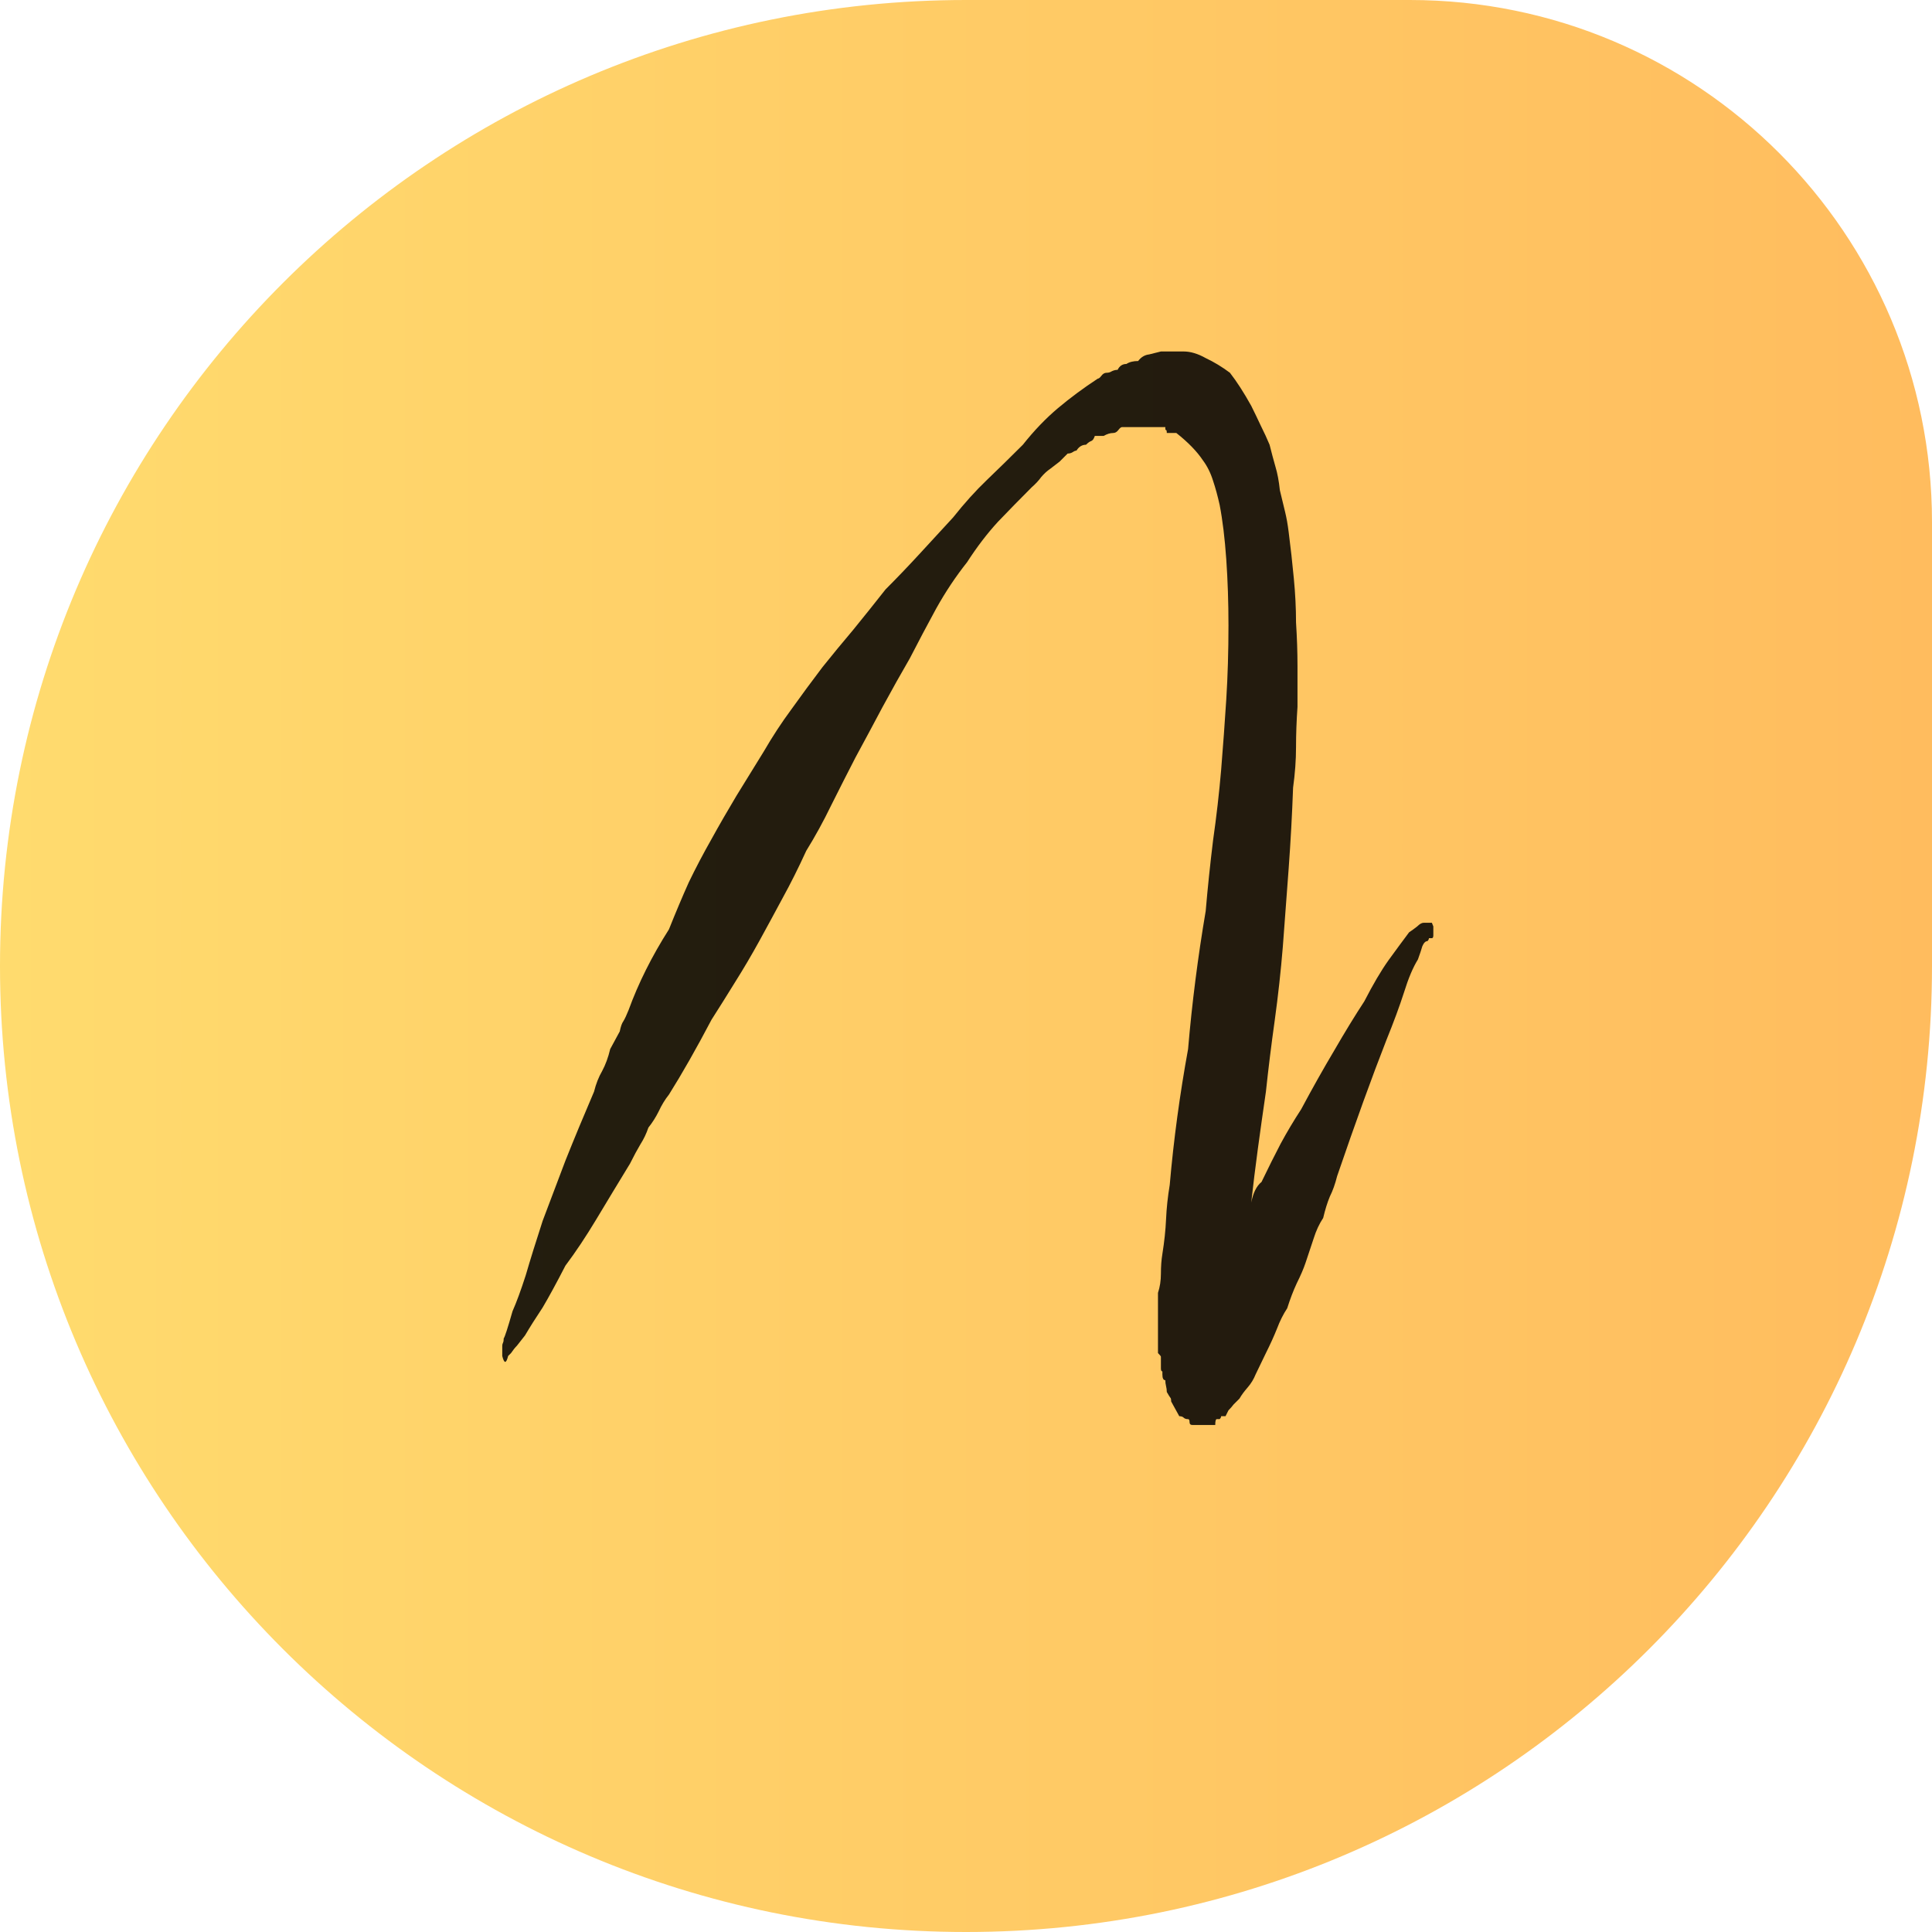
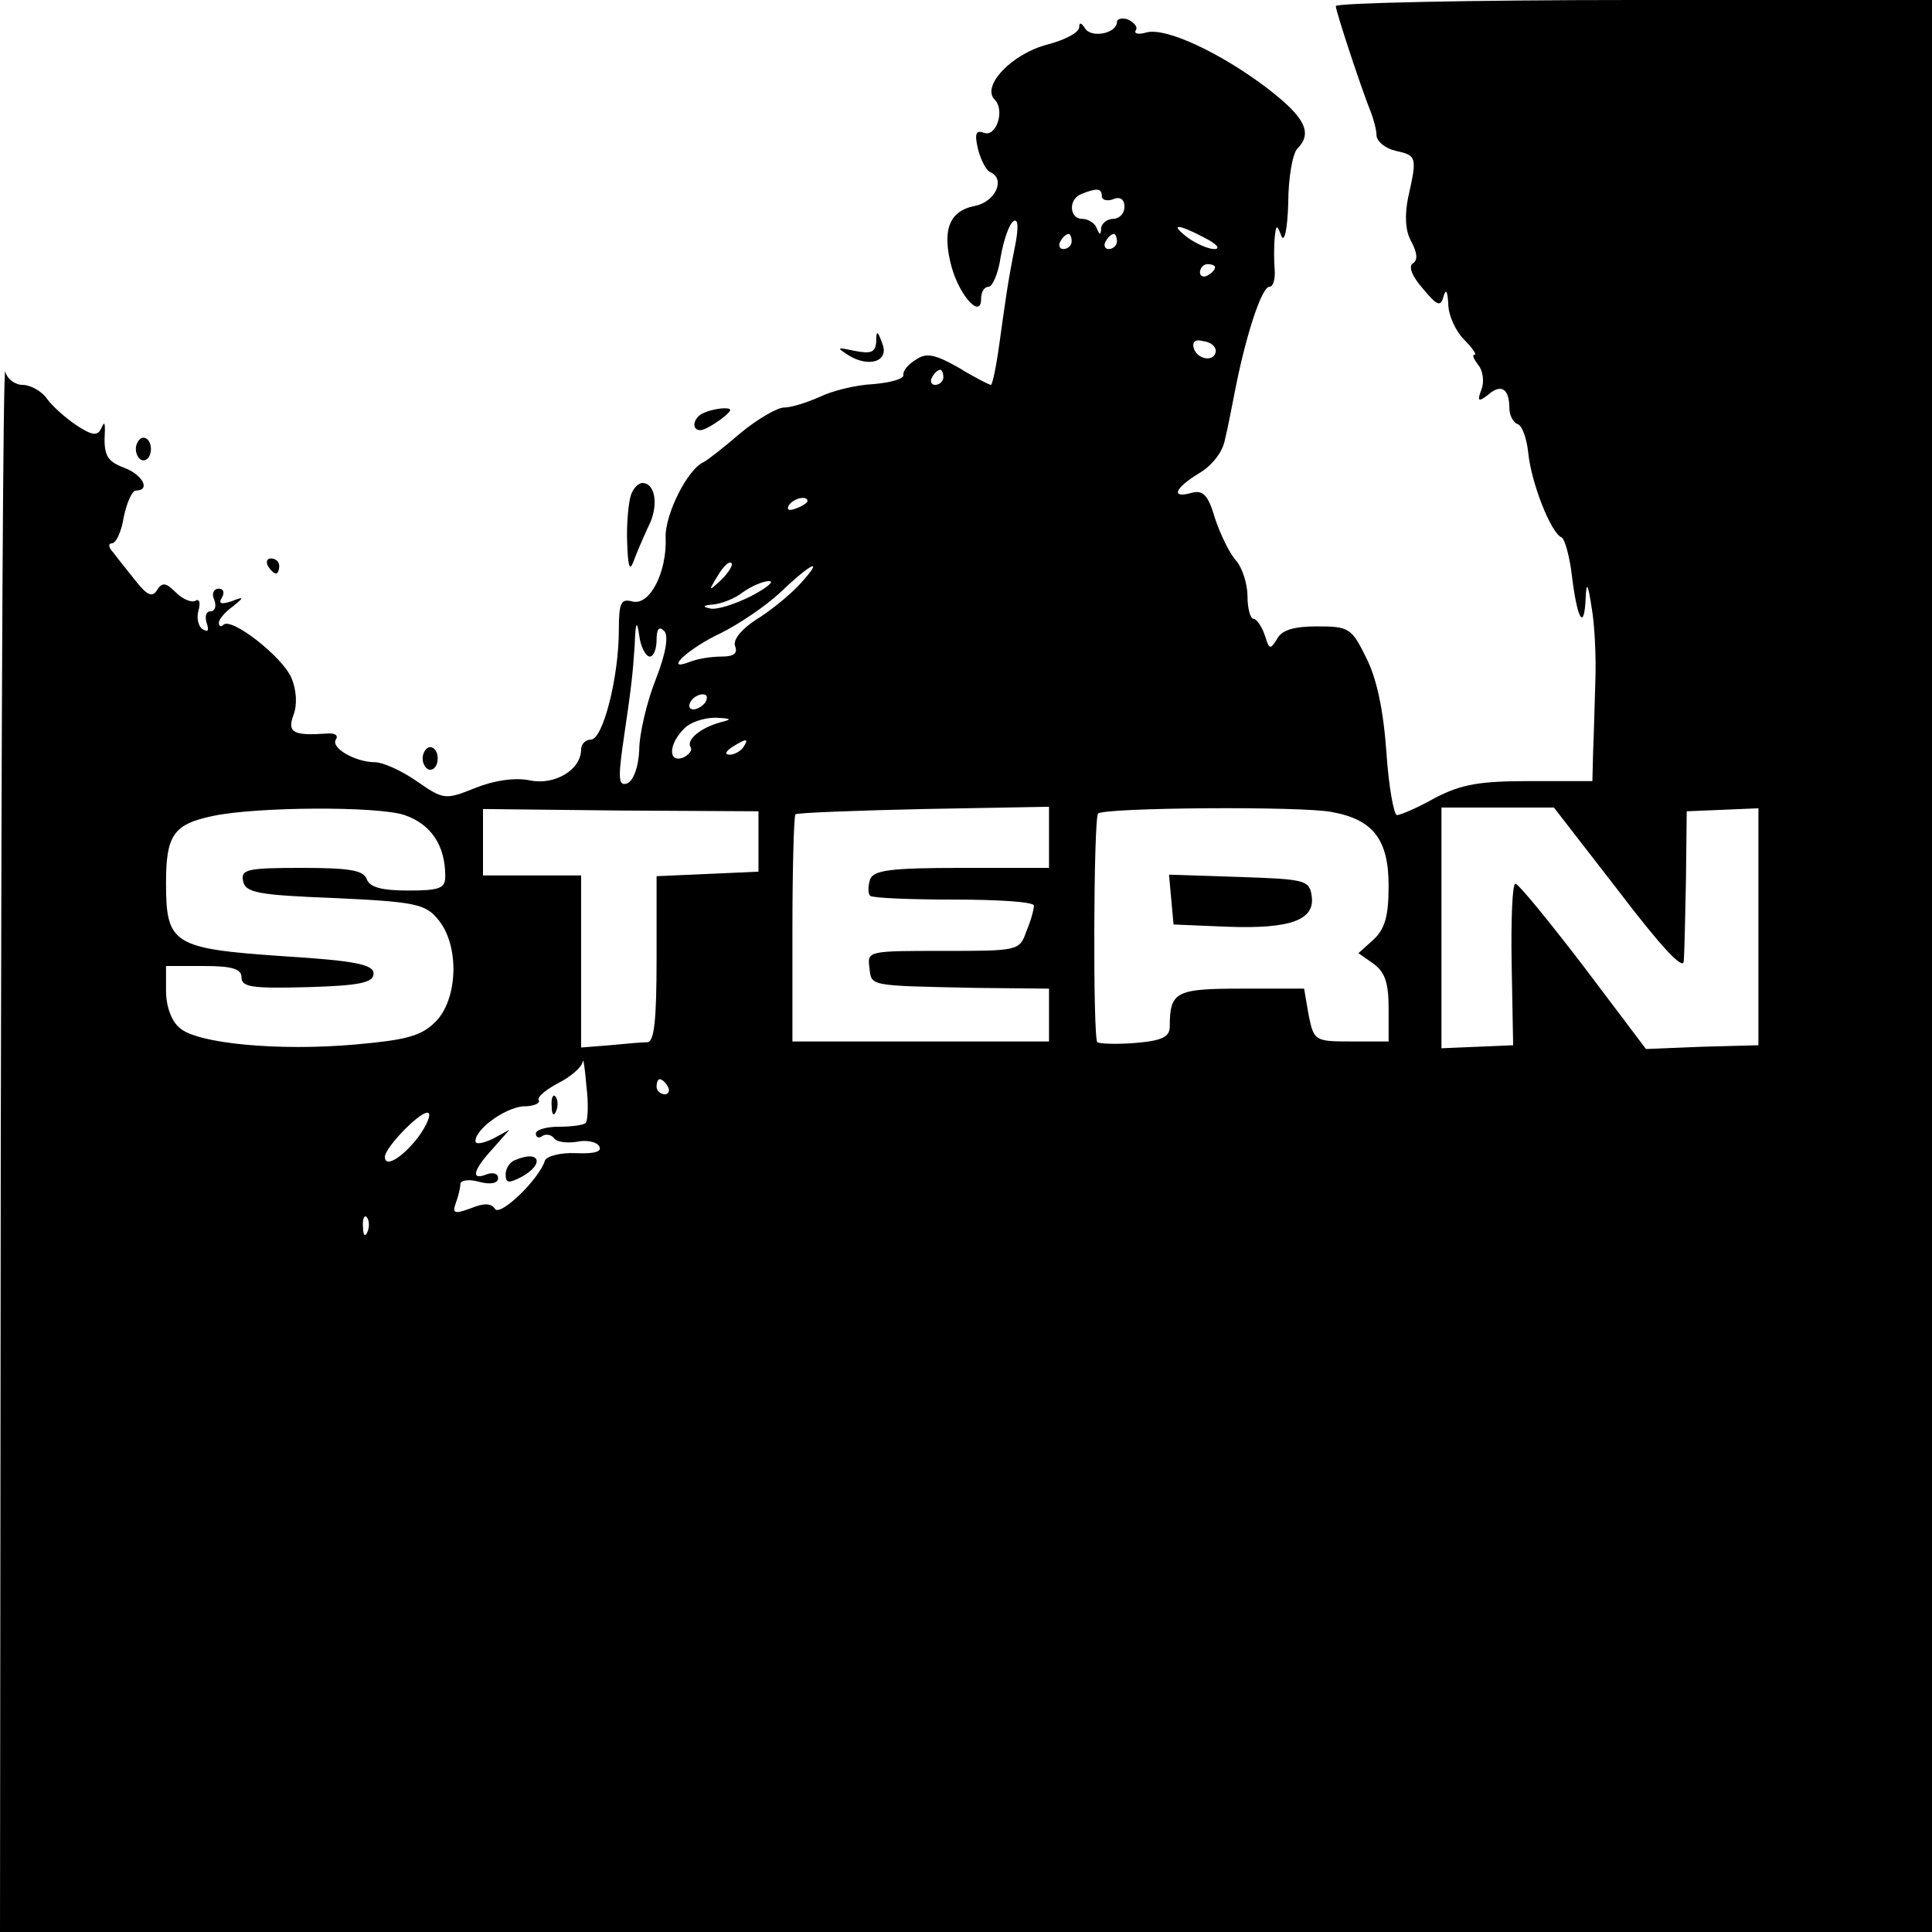
- <svg xmlns="http://www.w3.org/2000/svg" width="185" height="185" viewBox="0 0 185 185" fill="none">
-   <path d="M0 92.5C0 41.414 41.414 0 92.5 0H135C162.614 0 185 22.386 185 50V92.5C185 143.586 143.586 185 92.5 185V185C41.414 185 0 143.586 0 92.5V92.5Z" fill="url(#paint0_linear_13_13)" />
-   <path d="M137.109 88.359C137.109 88.359 137.156 88.477 137.25 88.711V88.992C137.25 89.18 137.25 89.367 137.25 89.555C137.25 89.742 137.203 89.836 137.109 89.836H136.828C136.828 89.93 136.781 90.023 136.688 90.117C136.5 90.117 136.336 90.281 136.195 90.609C136.102 90.938 135.961 91.359 135.773 91.875C135.305 92.625 134.859 93.68 134.438 95.039C134.016 96.352 133.453 97.875 132.75 99.609C131.391 103.078 129.82 107.414 128.039 112.617C127.852 113.367 127.617 114.023 127.336 114.586C127.102 115.148 126.891 115.828 126.703 116.625C126.328 117.188 126.023 117.844 125.789 118.594C125.555 119.297 125.297 120.07 125.016 120.914C124.828 121.477 124.547 122.133 124.172 122.883C123.844 123.586 123.539 124.383 123.258 125.273C122.883 125.836 122.555 126.492 122.273 127.242C121.992 127.945 121.641 128.719 121.219 129.562L120.234 131.602C120.047 132.07 119.789 132.492 119.461 132.867C119.133 133.242 118.875 133.594 118.688 133.922C118.5 134.109 118.312 134.297 118.125 134.484C117.984 134.672 117.82 134.859 117.633 135.047L117.352 135.609H116.93C116.93 135.703 116.883 135.797 116.789 135.891H116.508C116.414 135.891 116.367 136.078 116.367 136.453H116.086H115.945H115.664H115.453H115.172H114.75H114.609H114.188C114 136.453 113.906 136.359 113.906 136.172C113.906 135.984 113.859 135.891 113.766 135.891C113.578 135.891 113.438 135.844 113.344 135.75C113.25 135.656 113.109 135.609 112.922 135.609L112.148 134.203C112.148 134.016 112.125 133.898 112.078 133.852C112.031 133.805 111.914 133.617 111.727 133.289C111.727 133.102 111.703 132.914 111.656 132.727C111.609 132.539 111.586 132.352 111.586 132.164C111.398 132.164 111.305 131.977 111.305 131.602V131.32C111.211 131.32 111.164 131.227 111.164 131.039V130.758C111.164 130.289 111.164 130.008 111.164 129.914C111.164 129.867 111.07 129.75 110.883 129.562V129V128.719V125.555V123.797C111.07 123.234 111.164 122.625 111.164 121.969C111.164 121.266 111.211 120.633 111.305 120.07C111.492 118.898 111.609 117.797 111.656 116.766C111.703 115.688 111.82 114.586 112.008 113.461C112.383 109.148 112.969 104.812 113.766 100.453C113.953 98.25 114.188 96.047 114.469 93.844C114.75 91.641 115.078 89.438 115.453 87.234C115.641 85.031 115.875 82.781 116.156 80.484C116.484 78.188 116.742 75.938 116.93 73.734C117.117 71.438 117.281 69.188 117.422 66.984C117.562 64.734 117.633 62.367 117.633 59.883C117.633 57.68 117.562 55.57 117.422 53.555C117.281 51.539 117.07 49.805 116.789 48.352C116.602 47.508 116.391 46.734 116.156 46.031C115.922 45.281 115.594 44.625 115.172 44.062C114.609 43.219 113.766 42.352 112.641 41.461H111.727C111.727 41.273 111.703 41.18 111.656 41.18C111.609 41.18 111.586 41.133 111.586 41.039V40.898H111.164H110.32H109.406H108.562H107.438C107.344 40.898 107.227 40.992 107.086 41.18C106.945 41.367 106.781 41.461 106.594 41.461C106.312 41.461 106.008 41.555 105.68 41.742H104.836C104.742 42.023 104.625 42.188 104.484 42.234C104.344 42.281 104.18 42.398 103.992 42.586C103.617 42.586 103.312 42.773 103.078 43.148C102.984 43.148 102.867 43.195 102.727 43.289C102.586 43.383 102.422 43.43 102.234 43.43C101.953 43.711 101.695 43.969 101.461 44.203C101.227 44.391 100.922 44.625 100.547 44.906C100.266 45.094 99.984 45.352 99.703 45.68C99.469 46.008 99.164 46.336 98.789 46.664C97.711 47.742 96.633 48.844 95.555 49.969C94.523 51.094 93.539 52.383 92.602 53.836C91.523 55.195 90.539 56.672 89.648 58.266C88.805 59.812 87.961 61.406 87.117 63.047C86.273 64.5 85.406 66.047 84.516 67.688C83.672 69.281 82.805 70.898 81.914 72.539C81.164 73.992 80.391 75.516 79.594 77.109C78.844 78.656 78.047 80.109 77.203 81.469C76.453 83.109 75.703 84.609 74.953 85.969C74.25 87.281 73.5 88.664 72.703 90.117C71.953 91.477 71.18 92.789 70.383 94.055C69.633 95.273 68.883 96.469 68.133 97.641C66.68 100.406 65.32 102.797 64.055 104.812C63.68 105.281 63.352 105.82 63.07 106.43C62.789 106.992 62.461 107.508 62.086 107.977C61.898 108.539 61.641 109.078 61.312 109.594C61.031 110.062 60.703 110.672 60.328 111.422C59.156 113.344 58.078 115.125 57.094 116.766C56.109 118.406 55.125 119.883 54.141 121.195C53.297 122.836 52.57 124.172 51.961 125.203C51.305 126.188 50.742 127.078 50.273 127.875C49.898 128.344 49.641 128.672 49.5 128.859C49.312 129.047 49.125 129.281 48.938 129.562L48.656 129.844C48.469 130.594 48.281 130.594 48.094 129.844V129V128.859C48.094 128.766 48.117 128.672 48.164 128.578C48.211 128.484 48.234 128.344 48.234 128.156C48.328 128.062 48.609 127.195 49.078 125.555C49.453 124.711 49.875 123.562 50.344 122.109C50.766 120.656 51.305 118.922 51.961 116.906C52.617 115.172 53.344 113.25 54.141 111.141C54.984 109.031 55.898 106.828 56.883 104.531C57.07 103.781 57.328 103.125 57.656 102.562C57.984 101.953 58.242 101.25 58.43 100.453L59.344 98.766C59.438 98.297 59.555 97.969 59.695 97.781C59.836 97.547 60 97.195 60.188 96.727C61.125 94.148 62.414 91.57 64.055 88.992C64.711 87.352 65.344 85.852 65.953 84.492C66.609 83.133 67.336 81.75 68.133 80.344C68.883 78.984 69.68 77.602 70.523 76.195C71.414 74.742 72.281 73.336 73.125 71.977C73.969 70.523 74.859 69.164 75.797 67.898C76.734 66.586 77.719 65.25 78.75 63.891C79.688 62.719 80.672 61.523 81.703 60.305C82.734 59.039 83.766 57.75 84.797 56.438C85.875 55.359 86.953 54.234 88.031 53.062C89.156 51.844 90.234 50.672 91.266 49.547C92.344 48.188 93.422 46.992 94.5 45.961C95.625 44.883 96.773 43.758 97.945 42.586C99.023 41.227 100.148 40.055 101.32 39.07C102.492 38.086 103.758 37.148 105.117 36.258C105.211 36.258 105.328 36.164 105.469 35.977C105.609 35.789 105.773 35.695 105.961 35.695C106.148 35.695 106.312 35.648 106.453 35.555C106.641 35.461 106.828 35.414 107.016 35.414C107.203 35.039 107.484 34.852 107.859 34.852C108.141 34.664 108.516 34.57 108.984 34.57C109.266 34.195 109.617 33.984 110.039 33.938L111.164 33.656H111.305H111.586H112.008H113.344C114 33.656 114.703 33.867 115.453 34.289C116.25 34.664 117.023 35.133 117.773 35.695C118.43 36.539 119.109 37.594 119.812 38.859C120.094 39.422 120.398 40.055 120.727 40.758C121.055 41.414 121.336 42.023 121.57 42.586C121.758 43.336 121.945 44.039 122.133 44.695C122.32 45.305 122.461 46.055 122.555 46.945C122.742 47.695 122.906 48.375 123.047 48.984C123.188 49.547 123.305 50.203 123.398 50.953C123.586 52.406 123.75 53.883 123.891 55.383C124.031 56.836 124.102 58.242 124.102 59.602C124.195 61.055 124.242 62.438 124.242 63.75C124.242 65.016 124.242 66.328 124.242 67.688C124.148 69.047 124.102 70.336 124.102 71.555C124.102 72.773 124.008 74.062 123.82 75.422C123.727 78 123.586 80.578 123.398 83.156C123.211 85.688 123.023 88.195 122.836 90.68C122.648 92.977 122.391 95.32 122.062 97.711C121.734 100.055 121.453 102.328 121.219 104.531C120.938 106.453 120.68 108.281 120.445 110.016C120.211 111.75 120 113.461 119.812 115.148C120 114.211 120.328 113.555 120.797 113.18C121.453 111.82 122.062 110.602 122.625 109.523C123.234 108.398 123.891 107.297 124.594 106.219C125.672 104.203 126.727 102.328 127.758 100.594C128.789 98.812 129.75 97.242 130.641 95.883C131.484 94.242 132.258 92.93 132.961 91.945C133.711 90.914 134.367 90.023 134.93 89.273C135.211 89.086 135.469 88.898 135.703 88.711C135.938 88.477 136.148 88.359 136.336 88.359H136.688H136.828H137.109ZM115.031 122.672H114.75H115.031ZM114.75 122.672H114.609H114.75Z" fill="black" fill-opacity="0.86" />
-   <defs>
-     <linearGradient id="paint0_linear_13_13" x1="0" y1="92" x2="185" y2="92" gradientUnits="userSpaceOnUse">
-       <stop stop-color="#FFDB6E" />
-       <stop offset="1" stop-color="#FFBC5E" />
-     </linearGradient>
-   </defs>
+ <svg xmlns="http://www.w3.org/2000/svg" version="1.0" width="256pt" height="256pt" viewBox="0 0 256 256" preserveAspectRatio="xMidYMid meet">
+   <g transform="translate(0,256) scale(0.1,-0.1)" fill="#000000" stroke="none">
+     <path d="M1770 2552 c0 -7 34 -110 47 -142 3 -8 7 -22 7 -30 1 -8 12 -17 26 -20 27 -6 28 -8 16 -61 -5 -24 -4 -45 4 -59 8 -15 9 -25 2 -29 -6 -4 -1 -17 13 -33 20 -24 24 -25 28 -10 3 10 5 6 6 -10 0 -16 10 -37 21 -48 11 -11 17 -20 14 -20 -4 0 -1 -6 5 -14 6 -7 8 -22 4 -32 -6 -16 -4 -17 9 -7 17 15 28 8 28 -18 0 -9 5 -19 11 -21 6 -2 12 -19 14 -38 4 -40 30 -106 44 -112 4 -1 11 -25 14 -52 7 -57 16 -72 18 -30 1 24 3 22 8 -11 4 -22 6 -65 5 -95 -1 -30 -2 -73 -3 -95 l-1 -40 -83 0 c-66 0 -90 -4 -125 -22 -23 -13 -46 -23 -51 -23 -4 0 -11 38 -14 84 -4 56 -13 98 -27 125 -19 39 -23 41 -65 41 -31 0 -47 -5 -53 -17 -9 -14 -10 -14 -16 5 -4 12 -11 22 -15 22 -4 0 -8 13 -8 30 0 16 -7 38 -15 47 -9 10 -21 35 -28 56 -9 31 -16 38 -31 34 -28 -8 -23 6 10 26 17 10 31 28 34 44 4 16 10 48 15 73 14 69 34 130 44 130 5 0 8 10 7 23 -1 12 -1 31 0 42 2 18 3 18 9 2 4 -9 8 10 9 44 0 34 6 66 12 72 21 21 10 42 -41 81 -61 46 -133 80 -159 73 -10 -3 -17 -2 -14 3 3 4 -2 10 -10 14 -8 3 -15 1 -15 -3 0 -15 -33 -22 -42 -9 -5 8 -8 9 -8 2 0 -7 -19 -17 -42 -23 -47 -12 -88 -55 -70 -73 14 -14 2 -50 -14 -44 -11 4 -13 -1 -8 -22 4 -15 11 -28 16 -30 21 -9 7 -40 -21 -45 -34 -7 -43 -33 -30 -81 11 -39 39 -69 39 -42 0 9 4 16 10 16 5 0 13 18 16 40 4 22 11 43 17 47 6 4 7 -8 2 -33 -10 -50 -12 -67 -21 -131 -4 -29 -9 -53 -11 -53 -2 0 -22 10 -43 23 -32 18 -43 20 -57 10 -10 -6 -17 -15 -16 -20 1 -5 -17 -10 -40 -12 -23 -1 -55 -9 -71 -17 -16 -7 -37 -14 -47 -14 -9 0 -35 -15 -58 -34 -22 -19 -44 -36 -48 -38 -22 -9 -52 -70 -51 -100 2 -46 -21 -91 -44 -85 -15 4 -18 -1 -18 -38 0 -62 -21 -145 -37 -145 -7 0 -13 -6 -13 -13 0 -27 -35 -48 -68 -41 -20 4 -47 0 -72 -10 -40 -16 -42 -16 -78 9 -20 14 -45 25 -55 25 -26 0 -59 19 -52 30 4 6 -2 9 -12 8 -44 -3 -53 1 -44 25 5 13 4 33 -3 49 -12 28 -80 81 -90 70 -3 -3 -6 -2 -6 3 0 4 8 14 18 21 16 13 16 14 -2 7 -13 -4 -17 -3 -12 5 4 7 2 12 -4 12 -7 0 -10 -7 -6 -15 3 -8 1 -15 -5 -15 -6 0 -8 -7 -5 -16 3 -9 2 -12 -5 -8 -6 3 -9 15 -6 25 3 11 1 16 -4 13 -5 -3 -17 2 -26 11 -13 13 -18 14 -25 3 -6 -10 -13 -7 -28 12 -11 14 -25 31 -30 38 -6 6 -7 12 -2 12 6 0 13 16 16 35 4 19 11 35 16 35 20 0 9 21 -15 30 -24 9 -28 17 -26 50 0 11 -1 11 -5 2 -5 -10 -12 -9 -32 4 -15 10 -33 26 -40 36 -7 10 -22 18 -32 18 -10 0 -21 8 -23 18 -3 9 -5 -452 -6 -1025 l-1 -1043 1280 0 1280 0 0 1280 0 1280 -395 0 c-217 0 -395 -4 -395 -8z m-310 -252 c0 -5 7 -7 15 -4 9 4 15 0 15 -10 0 -9 -7 -16 -15 -16 -8 0 -15 -6 -16 -12 0 -10 -2 -10 -6 0 -2 6 -11 12 -19 12 -17 0 -19 26 -1 33 20 8 27 8 27 -3z m136 -55 c16 -8 22 -15 13 -15 -8 0 -24 7 -35 15 -25 19 -14 19 22 0z m-176 -5 c0 -5 -5 -10 -11 -10 -5 0 -7 5 -4 10 3 6 8 10 11 10 2 0 4 -4 4 -10z m60 0 c0 -5 -5 -10 -11 -10 -5 0 -7 5 -4 10 3 6 8 10 11 10 2 0 4 -4 4 -10z m130 -34 c0 -3 -4 -8 -10 -11 -5 -3 -10 -1 -10 4 0 6 5 11 10 11 6 0 10 -2 10 -4z m1 -111 c-1 -15 -24 -12 -29 3 -3 9 2 13 12 10 10 -1 17 -7 17 -13z m-361 -35 c0 -5 -5 -10 -11 -10 -5 0 -7 5 -4 10 3 6 8 10 11 10 2 0 4 -4 4 -10z m-180 -164 c0 -2 -7 -7 -16 -10 -8 -3 -12 -2 -9 4 6 10 25 14 25 6z m-114 -104 c-17 -16 -18 -16 -5 5 7 12 15 20 18 17 3 -2 -3 -12 -13 -22z m103 -7 c-13 -14 -39 -35 -57 -46 -20 -13 -31 -27 -28 -35 4 -10 -2 -14 -18 -14 -14 0 -32 -3 -42 -7 -36 -14 -2 18 41 38 24 12 60 36 80 55 42 40 58 46 24 9z m-64 -15 c-22 -11 -47 -19 -55 -16 -10 2 -8 4 5 5 11 1 29 8 39 16 11 8 27 15 35 15 8 0 -3 -9 -24 -20z m-134 -80 c5 0 9 10 9 22 0 14 3 19 10 12 6 -6 3 -28 -11 -64 -12 -30 -22 -73 -22 -94 -1 -23 -8 -41 -16 -44 -11 -4 -12 6 -6 49 12 82 13 91 16 134 1 31 3 34 6 13 2 -16 9 -28 14 -28z m74 -60 c-3 -5 -11 -10 -16 -10 -6 0 -7 5 -4 10 3 6 11 10 16 10 6 0 7 -4 4 -10z m20 -27 c-26 -7 -46 -23 -40 -33 3 -4 -2 -10 -10 -14 -20 -7 -19 18 1 38 8 9 27 15 42 15 21 -1 23 -2 7 -6z m30 -33 c-3 -5 -12 -10 -18 -10 -7 0 -6 4 3 10 19 12 23 12 15 0z m-449 -90 c35 -12 54 -40 54 -81 0 -16 -7 -19 -49 -19 -34 0 -51 4 -55 15 -4 12 -24 15 -86 15 -72 0 -81 -2 -78 -17 3 -16 19 -19 122 -23 108 -5 120 -8 137 -29 28 -34 26 -105 -4 -135 -19 -19 -39 -24 -106 -30 -101 -9 -210 1 -233 22 -11 9 -18 29 -18 49 l0 33 50 0 c38 0 50 -4 50 -15 0 -13 14 -15 88 -13 69 2 87 6 87 18 0 12 -24 17 -120 23 -146 10 -155 16 -155 97 0 64 10 78 63 89 58 12 217 13 253 1z m469 -35 l0 -40 -67 -3 -68 -3 0 -109 c0 -81 -3 -110 -12 -111 -7 0 -30 -2 -50 -4 l-38 -3 0 114 0 114 -65 0 -65 0 0 44 0 44 183 -2 182 -1 0 -40z m385 6 l0 -41 -115 0 c-95 0 -117 -3 -122 -15 -3 -9 -3 -19 0 -22 4 -3 54 -5 112 -5 58 0 105 -3 105 -8 0 -5 -4 -20 -10 -34 -9 -26 -11 -26 -110 -26 -99 0 -101 0 -98 -22 3 -25 -3 -24 141 -27 l97 -1 0 -35 0 -35 -170 0 -170 0 0 148 c0 82 2 151 4 153 2 2 79 5 170 7 l166 3 0 -40z m375 33 c55 -10 75 -37 75 -98 0 -40 -5 -57 -20 -71 l-20 -18 20 -14 c15 -11 20 -25 20 -59 l0 -44 -50 0 c-48 0 -49 1 -56 35 l-6 35 -83 0 c-87 0 -95 -4 -95 -50 0 -14 -10 -19 -46 -22 -25 -2 -47 -1 -50 1 -6 6 -5 297 1 303 8 8 271 10 310 2z m380 -105 c54 -71 85 -105 86 -93 1 11 2 60 3 109 l1 90 48 2 47 2 0 -157 0 -157 -75 -2 -74 -3 -83 110 c-46 60 -86 109 -90 109 -4 1 -6 -47 -5 -106 l2 -108 -47 -2 -48 -2 0 159 0 160 75 0 74 0 86 -111z m-1369 -307 c-3 -3 -20 -5 -36 -5 -16 0 -30 -4 -30 -9 0 -5 4 -7 9 -3 5 3 12 1 15 -3 3 -5 16 -7 30 -5 13 3 27 0 30 -6 4 -7 -6 -10 -31 -9 -20 1 -39 -4 -41 -10 -8 -25 -59 -74 -66 -64 -5 8 -15 8 -32 1 -22 -8 -25 -7 -20 7 3 8 6 20 6 25 0 5 11 7 25 3 15 -4 25 -2 25 5 0 6 -7 8 -15 5 -22 -9 -18 6 8 34 l22 25 -22 -12 c-13 -6 -23 -8 -23 -3 0 16 39 44 63 46 14 0 23 4 21 8 -3 4 9 14 26 23 16 8 31 21 32 28 1 6 3 -8 5 -32 3 -23 2 -46 -1 -49z m109 48 c3 -5 1 -10 -4 -10 -6 0 -11 5 -11 10 0 6 2 10 4 10 3 0 8 -4 11 -10z m-331 -67 c-21 -27 -44 -41 -44 -26 0 13 51 65 58 58 3 -3 -3 -17 -14 -32z m-67 -125 c-3 -8 -6 -5 -6 6 -1 11 2 17 5 13 3 -3 4 -12 1 -19z" />
+     <path d="M1552 1368 l3 -33 72 -3 c83 -3 116 9 111 41 -3 21 -9 22 -96 25 l-93 3 3 -33z" />
+     <path d="M731 1094 c0 -11 3 -14 6 -6 3 7 2 16 -1 19 -3 4 -6 -2 -5 -13z" />
+     <path d="M683 1023 c-7 -2 -13 -11 -13 -19 0 -12 4 -12 20 -4 32 17 26 37 -7 23z" />
+     <path d="M1161 2107 c-1 -14 -7 -16 -28 -12 -24 5 -25 5 -10 -5 28 -18 56 -9 46 15 -6 17 -8 18 -8 2z" />
+     <path d="M933 2013 c-14 -5 -18 -23 -5 -23 5 0 17 7 28 15 14 11 15 14 4 14 -8 0 -21 -3 -27 -6z" />
+     <path d="M180 1965 c0 -8 5 -15 10 -15 6 0 10 7 10 15 0 8 -4 15 -10 15 -5 0 -10 -7 -10 -15z" />
+     <path d="M836 1904 c-3 -9 -6 -37 -5 -62 1 -31 3 -40 8 -27 4 11 13 32 20 47 14 27 10 58 -8 58 -5 0 -12 -7 -15 -16z" />
+     <path d="M355 1810 c3 -5 8 -10 11 -10 2 0 4 5 4 10 0 6 -5 10 -11 10 -5 0 -7 -4 -4 -10z" />
+     <path d="M560 1555 c0 -8 5 -15 10 -15 6 0 10 7 10 15 0 8 -4 15 -10 15 -5 0 -10 -7 -10 -15z" />
+   </g>
</svg>
